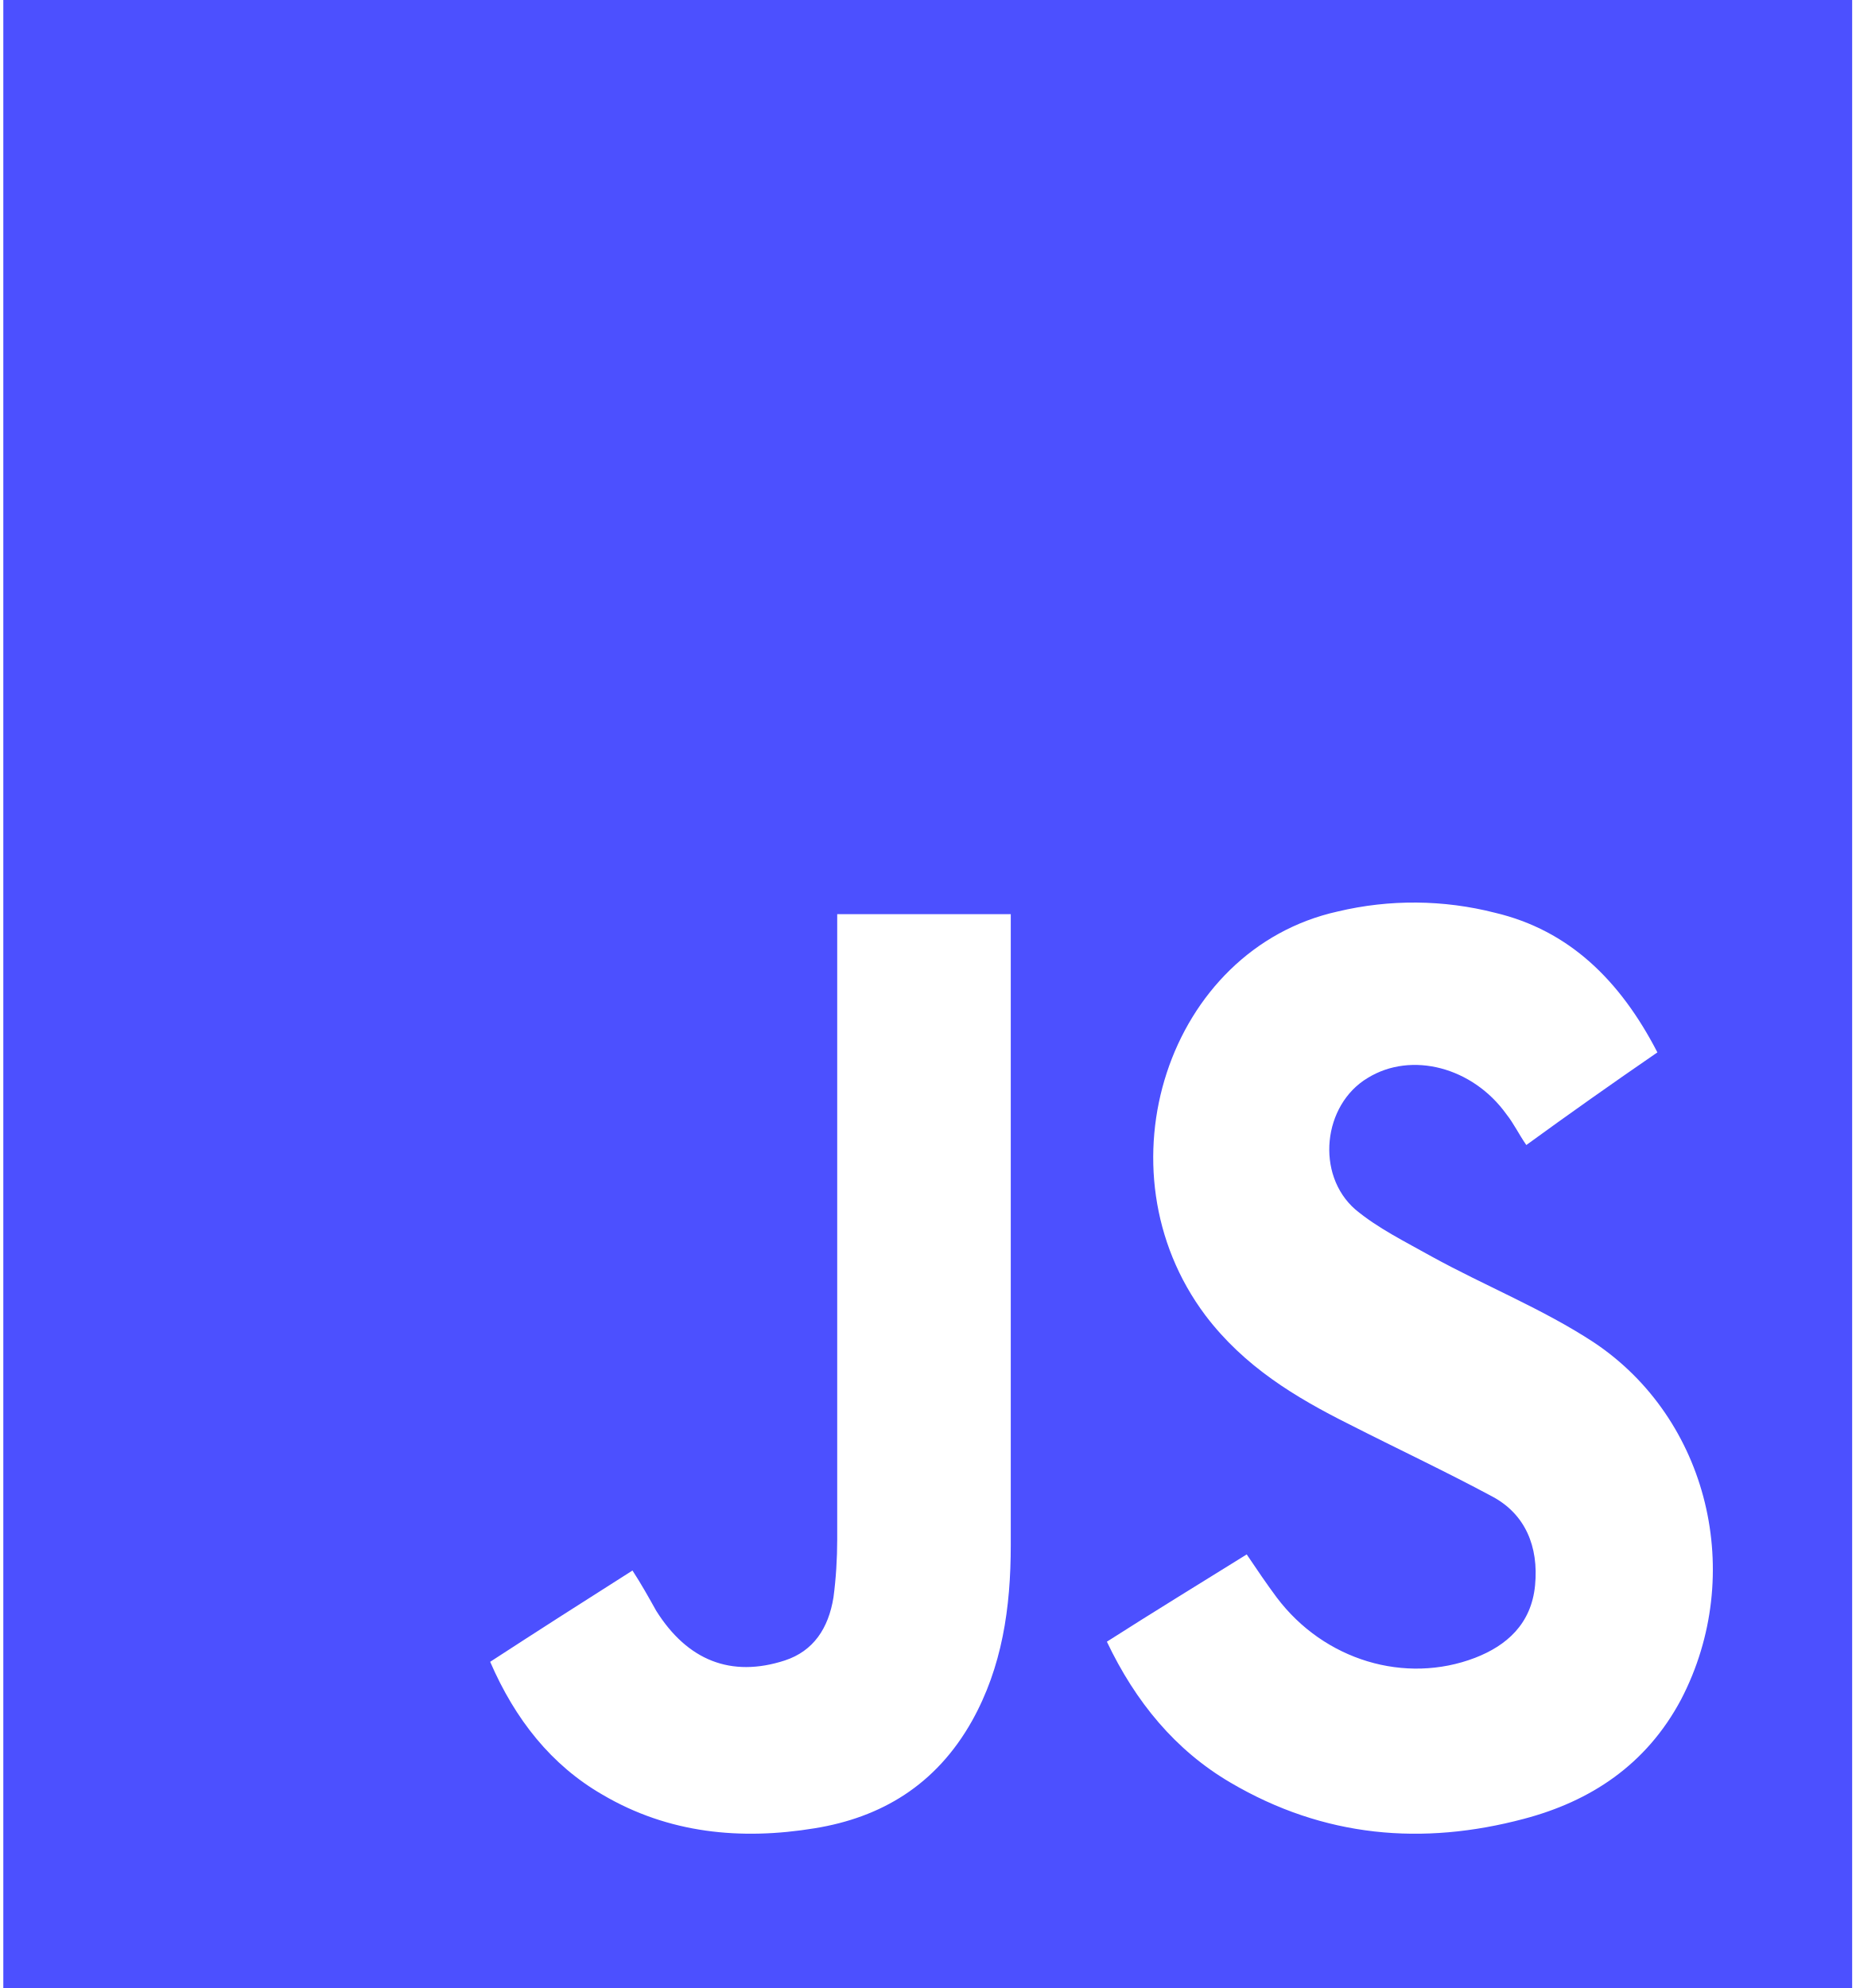
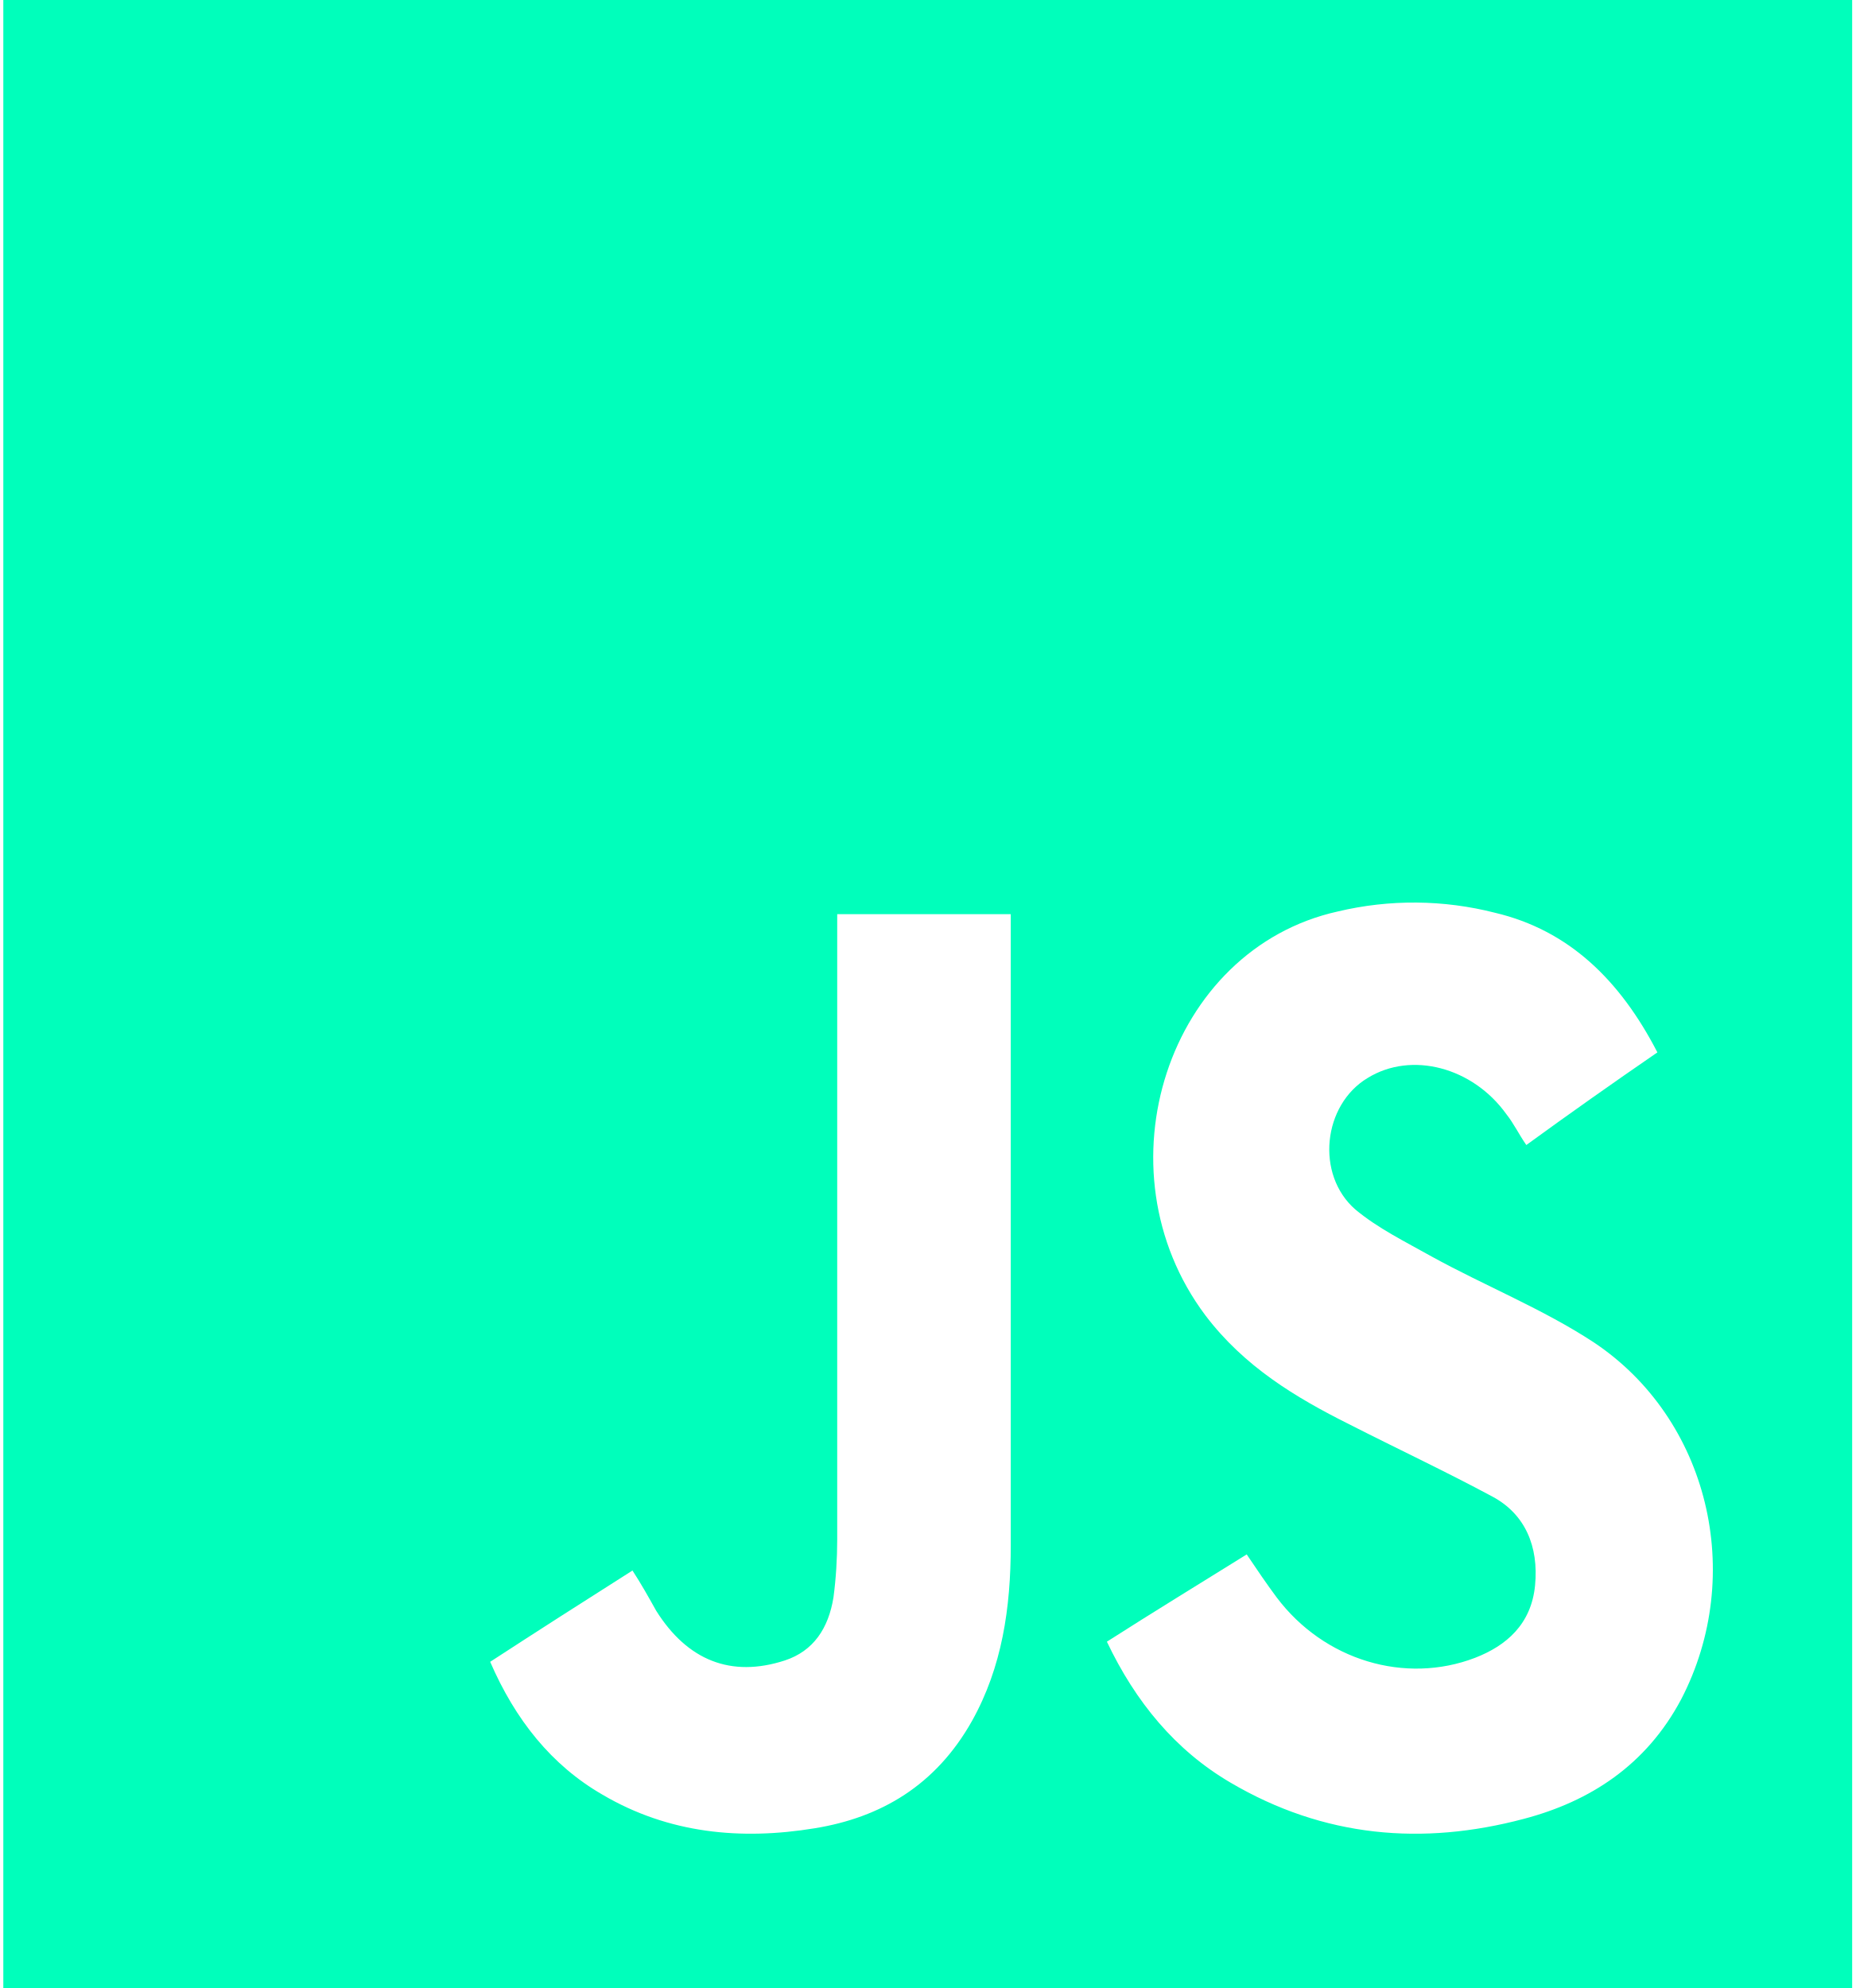
<svg xmlns="http://www.w3.org/2000/svg" width="56" height="60" fill="none">
-   <path d="M.1 0h55.8v60H.1V0Zm49.922 31.762c-1.13-2.187-2.675-3.686-4.898-4.213a9.905 9.905 0 0 0-4.747-.04c-5.124 1.134-7.31 7.778-3.994 12.194 1.168 1.54 2.713 2.471 4.333 3.281 1.432.73 2.901 1.418 4.333 2.188.98.527 1.394 1.5 1.281 2.674-.113 1.175-.867 1.823-1.809 2.188-2.11.81-4.559.08-5.99-1.823-.302-.405-.603-.851-.904-1.297-1.432.892-2.826 1.742-4.22 2.634.866 1.823 2.072 3.281 3.73 4.253 2.825 1.661 5.802 1.905 8.854 1.094 1.997-.526 3.692-1.62 4.747-3.605 1.96-3.768.83-8.468-2.637-10.777-1.545-1.013-3.278-1.701-4.898-2.593-.792-.445-1.62-.85-2.299-1.418-1.205-1.053-.98-3.16.377-3.97 1.319-.81 3.165-.324 4.182 1.094.226.284.377.608.603.932 1.281-.932 2.6-1.864 3.956-2.796ZM14.794 50.155c.754 1.742 1.846 3.12 3.391 4.011 1.997 1.175 4.182 1.378 6.405 1.013 1.997-.324 3.655-1.297 4.747-3.241.905-1.62 1.169-3.403 1.169-5.307V27.59h-5.238v18.878c0 .568-.037 1.175-.113 1.743-.15.931-.603 1.62-1.47 1.904-1.62.526-2.938 0-3.88-1.5-.226-.404-.452-.81-.716-1.215-1.47.932-2.863 1.824-4.295 2.755Z" fill="#0006ffb3" />
+   <path d="M.1 0h55.8v60H.1V0Zm49.922 31.762c-1.13-2.187-2.675-3.686-4.898-4.213a9.905 9.905 0 0 0-4.747-.04c-5.124 1.134-7.31 7.778-3.994 12.194 1.168 1.54 2.713 2.471 4.333 3.281 1.432.73 2.901 1.418 4.333 2.188.98.527 1.394 1.5 1.281 2.674-.113 1.175-.867 1.823-1.809 2.188-2.11.81-4.559.08-5.99-1.823-.302-.405-.603-.851-.904-1.297-1.432.892-2.826 1.742-4.22 2.634.866 1.823 2.072 3.281 3.73 4.253 2.825 1.661 5.802 1.905 8.854 1.094 1.997-.526 3.692-1.62 4.747-3.605 1.96-3.768.83-8.468-2.637-10.777-1.545-1.013-3.278-1.701-4.898-2.593-.792-.445-1.62-.85-2.299-1.418-1.205-1.053-.98-3.16.377-3.97 1.319-.81 3.165-.324 4.182 1.094.226.284.377.608.603.932 1.281-.932 2.6-1.864 3.956-2.796ZM14.794 50.155c.754 1.742 1.846 3.12 3.391 4.011 1.997 1.175 4.182 1.378 6.405 1.013 1.997-.324 3.655-1.297 4.747-3.241.905-1.62 1.169-3.403 1.169-5.307V27.59h-5.238v18.878c0 .568-.037 1.175-.113 1.743-.15.931-.603 1.62-1.47 1.904-1.62.526-2.938 0-3.88-1.5-.226-.404-.452-.81-.716-1.215-1.47.932-2.863 1.824-4.295 2.755Z" fill="#00ffbb" />
</svg>
